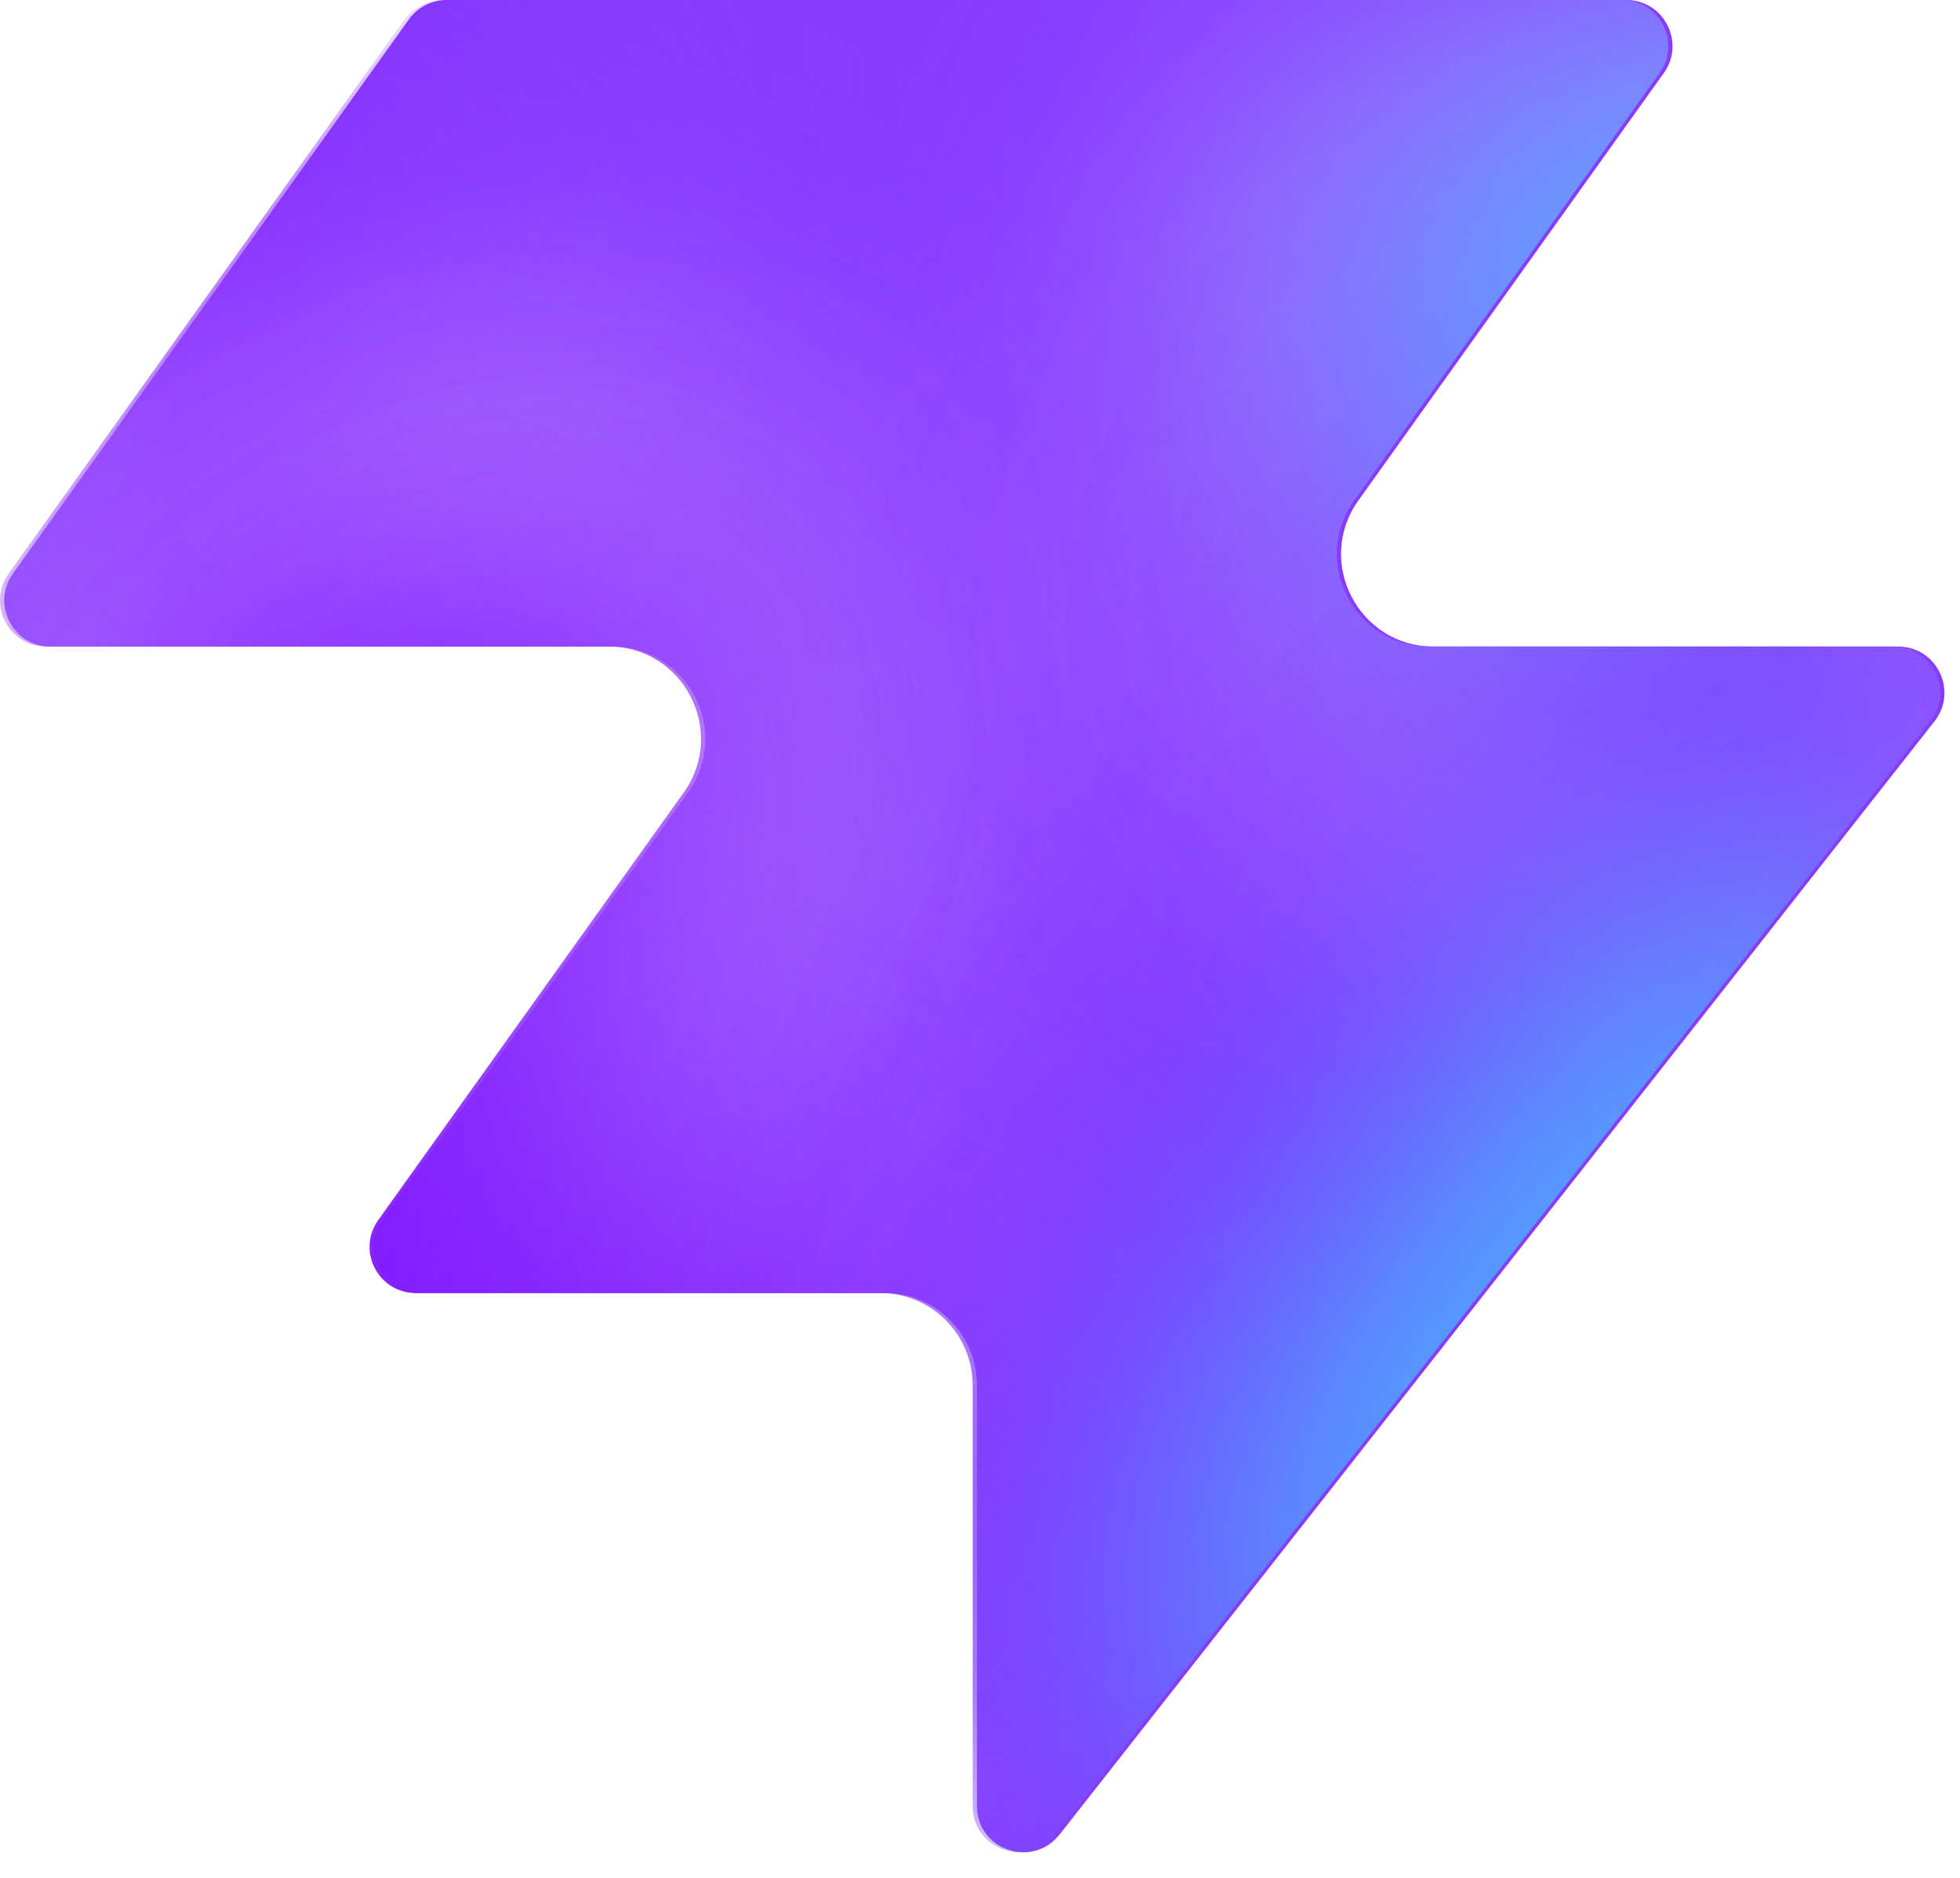
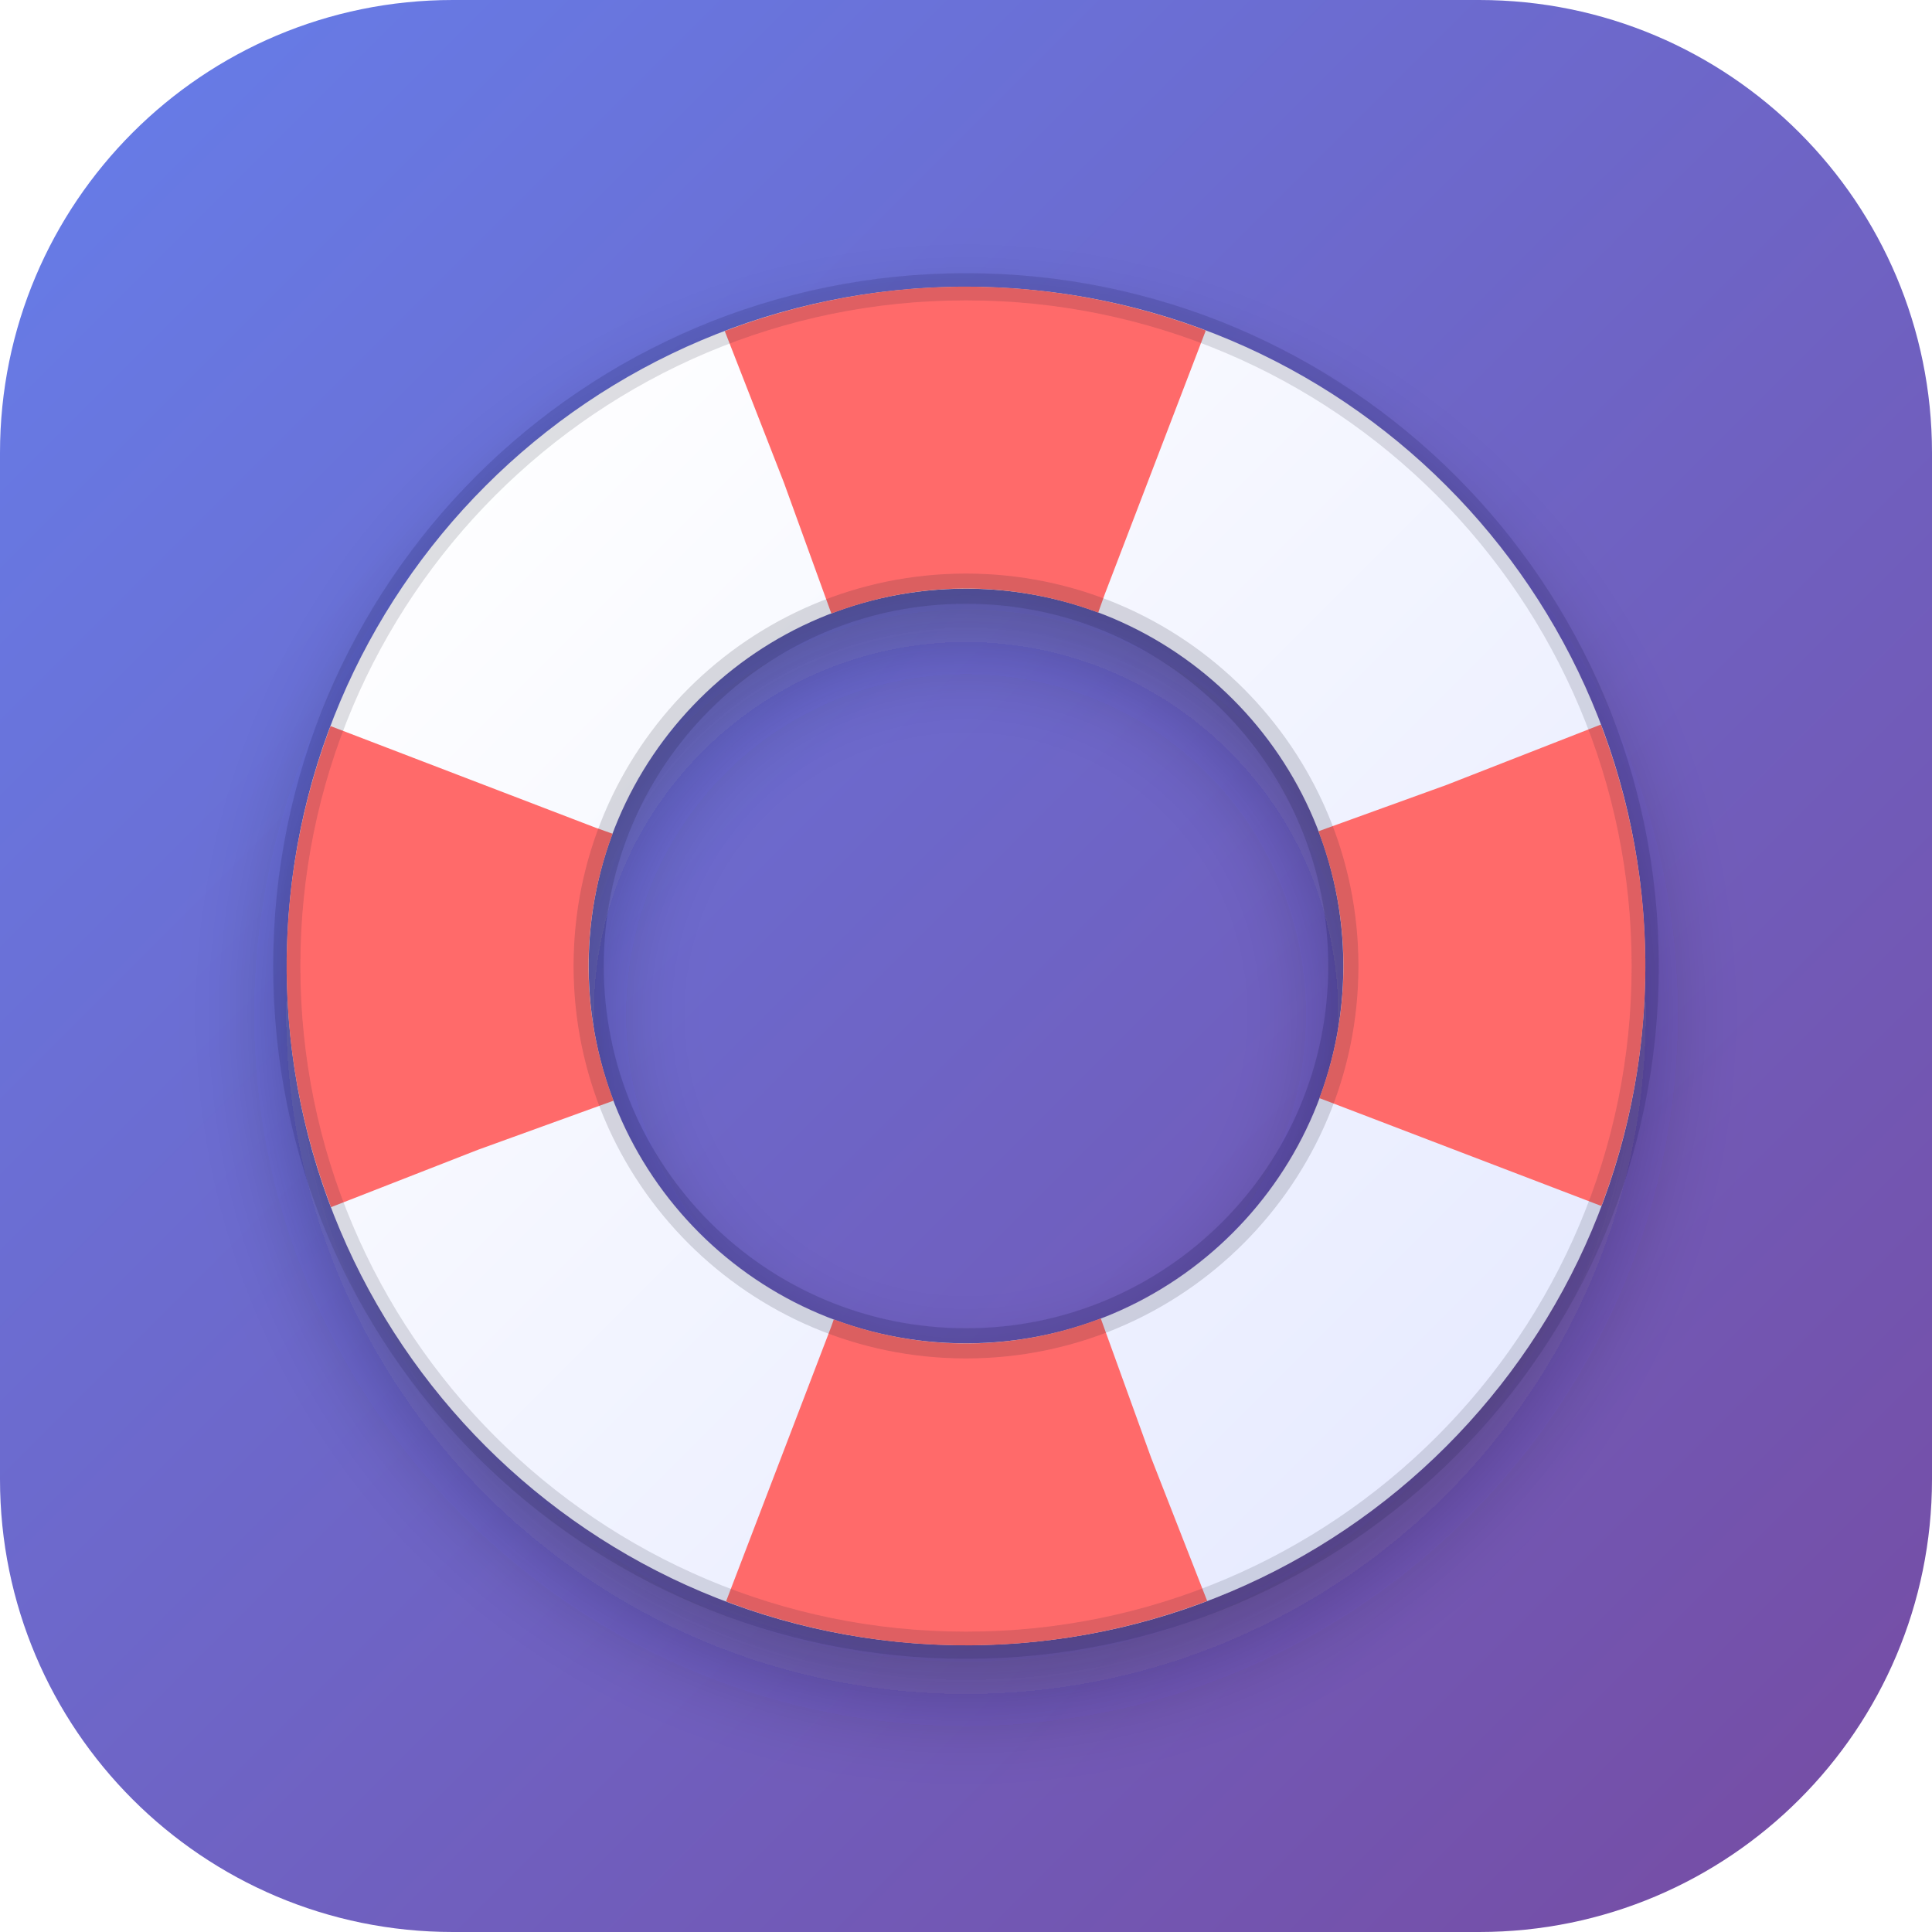
- <svg xmlns="http://www.w3.org/2000/svg" width="48" height="46" fill="none" viewBox="0 0 48 46">
-   <path fill="#863bff" d="M25.946 44.938c-.664.845-2.021.375-2.021-.698V33.937a2.26 2.26 0 0 0-2.262-2.262H10.287c-.92 0-1.456-1.04-.92-1.788l7.48-10.471c1.07-1.497 0-3.578-1.842-3.578H1.237c-.92 0-1.456-1.04-.92-1.788L10.013.474c.214-.297.556-.474.92-.474h28.894c.92 0 1.456 1.04.92 1.788l-7.48 10.471c-1.07 1.498 0 3.579 1.842 3.579h11.377c.943 0 1.473 1.088.89 1.83L25.947 44.94z" style="fill:#863bff;fill:color(display-p3 .525 .23 1);fill-opacity:1" />
-   <mask id="a" width="48" height="46" x="0" y="0" maskUnits="userSpaceOnUse" style="mask-type:alpha">
-     <path fill="#000" d="M25.842 44.938c-.664.844-2.021.375-2.021-.698V33.937a2.26 2.26 0 0 0-2.262-2.262H10.183c-.92 0-1.456-1.04-.92-1.788l7.48-10.471c1.07-1.498 0-3.579-1.842-3.579H1.133c-.92 0-1.456-1.04-.92-1.787L9.91.473c.214-.297.556-.474.92-.474h28.894c.92 0 1.456 1.04.92 1.788l-7.48 10.471c-1.07 1.498 0 3.578 1.842 3.578h11.377c.943 0 1.473 1.088.89 1.832L25.843 44.94z" style="fill:#000;fill-opacity:1" />
-   </mask>
-   <g mask="url(#a)">
-     <g filter="url(#b)">
-       <ellipse cx="5.508" cy="14.704" fill="#ede6ff" rx="5.508" ry="14.704" style="fill:#ede6ff;fill:color(display-p3 .927 .903 1);fill-opacity:1" transform="matrix(.00324 1 1 -.00324 -4.47 31.516)" />
-     </g>
-     <g filter="url(#c)">
-       <ellipse cx="10.399" cy="29.851" fill="#ede6ff" rx="10.399" ry="29.851" style="fill:#ede6ff;fill:color(display-p3 .927 .903 1);fill-opacity:1" transform="matrix(.00324 1 1 -.00324 -39.328 7.883)" />
-     </g>
-     <g filter="url(#d)">
-       <ellipse cx="5.508" cy="30.487" fill="#7e14ff" rx="5.508" ry="30.487" style="fill:#7e14ff;fill:color(display-p3 .492 .077 1);fill-opacity:1" transform="rotate(89.814 -25.913 -14.639)scale(1 -1)" />
-     </g>
-     <g filter="url(#e)">
-       <ellipse cx="5.508" cy="30.599" fill="#7e14ff" rx="5.508" ry="30.599" style="fill:#7e14ff;fill:color(display-p3 .492 .077 1);fill-opacity:1" transform="rotate(89.814 -32.644 -3.334)scale(1 -1)" />
-     </g>
-     <g filter="url(#f)">
-       <ellipse cx="5.508" cy="30.599" fill="#7e14ff" rx="5.508" ry="30.599" style="fill:#7e14ff;fill:color(display-p3 .492 .077 1);fill-opacity:1" transform="matrix(.00324 1 1 -.00324 -34.34 30.47)" />
-     </g>
-     <g filter="url(#g)">
-       <ellipse cx="14.072" cy="22.078" fill="#ede6ff" rx="14.072" ry="22.078" style="fill:#ede6ff;fill:color(display-p3 .927 .903 1);fill-opacity:1" transform="rotate(93.35 24.506 48.493)scale(-1 1)" />
-     </g>
-     <g filter="url(#h)">
-       <ellipse cx="3.47" cy="21.501" fill="#7e14ff" rx="3.47" ry="21.501" style="fill:#7e14ff;fill:color(display-p3 .492 .077 1);fill-opacity:1" transform="rotate(89.009 28.708 47.59)scale(-1 1)" />
-     </g>
-     <g filter="url(#i)">
-       <ellipse cx="3.47" cy="21.501" fill="#7e14ff" rx="3.47" ry="21.501" style="fill:#7e14ff;fill:color(display-p3 .492 .077 1);fill-opacity:1" transform="rotate(89.009 28.708 47.59)scale(-1 1)" />
-     </g>
-     <g filter="url(#j)">
-       <ellipse cx=".387" cy="8.972" fill="#7e14ff" rx="4.407" ry="29.108" style="fill:#7e14ff;fill:color(display-p3 .492 .077 1);fill-opacity:1" transform="rotate(39.51 .387 8.972)" />
-     </g>
-     <g filter="url(#k)">
-       <ellipse cx="47.523" cy="-6.092" fill="#7e14ff" rx="4.407" ry="29.108" style="fill:#7e14ff;fill:color(display-p3 .492 .077 1);fill-opacity:1" transform="rotate(37.892 47.523 -6.092)" />
-     </g>
-     <g filter="url(#l)">
-       <ellipse cx="41.412" cy="6.333" fill="#47bfff" rx="5.971" ry="9.665" style="fill:#47bfff;fill:color(display-p3 .28 .748 1);fill-opacity:1" transform="rotate(37.892 41.412 6.333)" />
-     </g>
-     <g filter="url(#m)">
-       <ellipse cx="-1.879" cy="38.332" fill="#7e14ff" rx="4.407" ry="29.108" style="fill:#7e14ff;fill:color(display-p3 .492 .077 1);fill-opacity:1" transform="rotate(37.892 -1.88 38.332)" />
-     </g>
-     <g filter="url(#n)">
-       <ellipse cx="-1.879" cy="38.332" fill="#7e14ff" rx="4.407" ry="29.108" style="fill:#7e14ff;fill:color(display-p3 .492 .077 1);fill-opacity:1" transform="rotate(37.892 -1.88 38.332)" />
-     </g>
-     <g filter="url(#o)">
-       <ellipse cx="35.651" cy="29.907" fill="#7e14ff" rx="4.407" ry="29.108" style="fill:#7e14ff;fill:color(display-p3 .492 .077 1);fill-opacity:1" transform="rotate(37.892 35.651 29.907)" />
-     </g>
-     <g filter="url(#p)">
-       <ellipse cx="38.418" cy="32.4" fill="#47bfff" rx="5.971" ry="15.297" style="fill:#47bfff;fill:color(display-p3 .28 .748 1);fill-opacity:1" transform="rotate(37.892 38.418 32.4)" />
-     </g>
-   </g>
+ <svg xmlns="http://www.w3.org/2000/svg" viewBox="0 0 64 64" width="64" height="64" role="img" aria-label="Jacob Knuts Johansson – livboj">
  <defs>
-     <filter id="b" width="60.045" height="41.654" x="-19.77" y="16.149" color-interpolation-filters="sRGB" filterUnits="userSpaceOnUse">
-       <feFlood flood-opacity="0" result="BackgroundImageFix" />
-       <feBlend in="SourceGraphic" in2="BackgroundImageFix" result="shape" />
-       <feGaussianBlur result="effect1_foregroundBlur_2002_17158" stdDeviation="7.659" />
-     </filter>
-     <filter id="c" width="90.34" height="51.437" x="-54.613" y="-7.533" color-interpolation-filters="sRGB" filterUnits="userSpaceOnUse">
-       <feFlood flood-opacity="0" result="BackgroundImageFix" />
-       <feBlend in="SourceGraphic" in2="BackgroundImageFix" result="shape" />
-       <feGaussianBlur result="effect1_foregroundBlur_2002_17158" stdDeviation="7.659" />
-     </filter>
-     <filter id="d" width="79.355" height="29.4" x="-49.64" y="2.03" color-interpolation-filters="sRGB" filterUnits="userSpaceOnUse">
-       <feFlood flood-opacity="0" result="BackgroundImageFix" />
-       <feBlend in="SourceGraphic" in2="BackgroundImageFix" result="shape" />
-       <feGaussianBlur result="effect1_foregroundBlur_2002_17158" stdDeviation="4.596" />
-     </filter>
-     <filter id="e" width="79.579" height="29.4" x="-45.045" y="20.029" color-interpolation-filters="sRGB" filterUnits="userSpaceOnUse">
-       <feFlood flood-opacity="0" result="BackgroundImageFix" />
-       <feBlend in="SourceGraphic" in2="BackgroundImageFix" result="shape" />
-       <feGaussianBlur result="effect1_foregroundBlur_2002_17158" stdDeviation="4.596" />
-     </filter>
-     <filter id="f" width="79.579" height="29.4" x="-43.513" y="21.178" color-interpolation-filters="sRGB" filterUnits="userSpaceOnUse">
-       <feFlood flood-opacity="0" result="BackgroundImageFix" />
-       <feBlend in="SourceGraphic" in2="BackgroundImageFix" result="shape" />
-       <feGaussianBlur result="effect1_foregroundBlur_2002_17158" stdDeviation="4.596" />
-     </filter>
-     <filter id="g" width="74.749" height="58.852" x="15.756" y="-17.901" color-interpolation-filters="sRGB" filterUnits="userSpaceOnUse">
-       <feFlood flood-opacity="0" result="BackgroundImageFix" />
-       <feBlend in="SourceGraphic" in2="BackgroundImageFix" result="shape" />
-       <feGaussianBlur result="effect1_foregroundBlur_2002_17158" stdDeviation="7.659" />
-     </filter>
-     <filter id="h" width="61.377" height="25.362" x="23.548" y="2.284" color-interpolation-filters="sRGB" filterUnits="userSpaceOnUse">
-       <feFlood flood-opacity="0" result="BackgroundImageFix" />
-       <feBlend in="SourceGraphic" in2="BackgroundImageFix" result="shape" />
-       <feGaussianBlur result="effect1_foregroundBlur_2002_17158" stdDeviation="4.596" />
-     </filter>
-     <filter id="i" width="61.377" height="25.362" x="23.548" y="2.284" color-interpolation-filters="sRGB" filterUnits="userSpaceOnUse">
-       <feFlood flood-opacity="0" result="BackgroundImageFix" />
-       <feBlend in="SourceGraphic" in2="BackgroundImageFix" result="shape" />
-       <feGaussianBlur result="effect1_foregroundBlur_2002_17158" stdDeviation="4.596" />
-     </filter>
-     <filter id="j" width="56.045" height="63.649" x="-27.636" y="-22.853" color-interpolation-filters="sRGB" filterUnits="userSpaceOnUse">
-       <feFlood flood-opacity="0" result="BackgroundImageFix" />
-       <feBlend in="SourceGraphic" in2="BackgroundImageFix" result="shape" />
-       <feGaussianBlur result="effect1_foregroundBlur_2002_17158" stdDeviation="4.596" />
-     </filter>
-     <filter id="k" width="54.814" height="64.646" x="20.116" y="-38.415" color-interpolation-filters="sRGB" filterUnits="userSpaceOnUse">
-       <feFlood flood-opacity="0" result="BackgroundImageFix" />
-       <feBlend in="SourceGraphic" in2="BackgroundImageFix" result="shape" />
-       <feGaussianBlur result="effect1_foregroundBlur_2002_17158" stdDeviation="4.596" />
-     </filter>
-     <filter id="l" width="33.541" height="35.313" x="24.641" y="-11.323" color-interpolation-filters="sRGB" filterUnits="userSpaceOnUse">
-       <feFlood flood-opacity="0" result="BackgroundImageFix" />
-       <feBlend in="SourceGraphic" in2="BackgroundImageFix" result="shape" />
-       <feGaussianBlur result="effect1_foregroundBlur_2002_17158" stdDeviation="4.596" />
-     </filter>
-     <filter id="m" width="54.814" height="64.646" x="-29.286" y="6.009" color-interpolation-filters="sRGB" filterUnits="userSpaceOnUse">
-       <feFlood flood-opacity="0" result="BackgroundImageFix" />
-       <feBlend in="SourceGraphic" in2="BackgroundImageFix" result="shape" />
-       <feGaussianBlur result="effect1_foregroundBlur_2002_17158" stdDeviation="4.596" />
-     </filter>
-     <filter id="n" width="54.814" height="64.646" x="-29.286" y="6.009" color-interpolation-filters="sRGB" filterUnits="userSpaceOnUse">
-       <feFlood flood-opacity="0" result="BackgroundImageFix" />
-       <feBlend in="SourceGraphic" in2="BackgroundImageFix" result="shape" />
-       <feGaussianBlur result="effect1_foregroundBlur_2002_17158" stdDeviation="4.596" />
-     </filter>
-     <filter id="o" width="54.814" height="64.646" x="8.244" y="-2.416" color-interpolation-filters="sRGB" filterUnits="userSpaceOnUse">
-       <feFlood flood-opacity="0" result="BackgroundImageFix" />
-       <feBlend in="SourceGraphic" in2="BackgroundImageFix" result="shape" />
-       <feGaussianBlur result="effect1_foregroundBlur_2002_17158" stdDeviation="4.596" />
-     </filter>
-     <filter id="p" width="39.409" height="43.623" x="18.713" y="10.588" color-interpolation-filters="sRGB" filterUnits="userSpaceOnUse">
-       <feFlood flood-opacity="0" result="BackgroundImageFix" />
-       <feBlend in="SourceGraphic" in2="BackgroundImageFix" result="shape" />
-       <feGaussianBlur result="effect1_foregroundBlur_2002_17158" stdDeviation="4.596" />
+     <linearGradient id="tile" x1="0" y1="0" x2="64" y2="64" gradientUnits="userSpaceOnUse">
+       <stop offset="0" stop-color="#667eea" />
+       <stop offset="1" stop-color="#764ba2" />
+     </linearGradient>
+     <linearGradient id="buoy" x1="14" y1="14" x2="50" y2="50" gradientUnits="userSpaceOnUse">
+       <stop offset="0" stop-color="#ffffff" />
+       <stop offset="1" stop-color="#e6eaff" />
+     </linearGradient>
+     <filter id="shadow" x="-20%" y="-20%" width="140%" height="140%">
+       <feGaussianBlur in="SourceAlpha" stdDeviation="1.6" />
+       <feOffset dx="0" dy="1.6" result="offsetblur" />
+       <feFlood flood-color="#1a1a2e" flood-opacity="0.3" />
+       <feComposite in2="offsetblur" operator="in" />
+       <feMerge>
+         <feMergeNode />
+         <feMergeNode in="SourceGraphic" />
+       </feMerge>
    </filter>
  </defs>
+   <rect width="64" height="64" rx="15" fill="url(#tile)" />
+   <g filter="url(#shadow)">
+     <circle cx="32" cy="32" r="17.5" fill="none" stroke="url(#buoy)" stroke-width="10" />
+     <circle cx="32" cy="32" r="17.5" fill="none" stroke="#ff6b6b" stroke-width="10" stroke-dasharray="12.6 14.889" transform="rotate(-20.626 32 32)" />
+     <circle cx="32" cy="32" r="22.5" fill="none" stroke="#1a1a2e" stroke-opacity="0.14" stroke-width="0.9" />
+     <circle cx="32" cy="32" r="12.5" fill="none" stroke="#1a1a2e" stroke-opacity="0.16" stroke-width="1" />
+   </g>
</svg>
